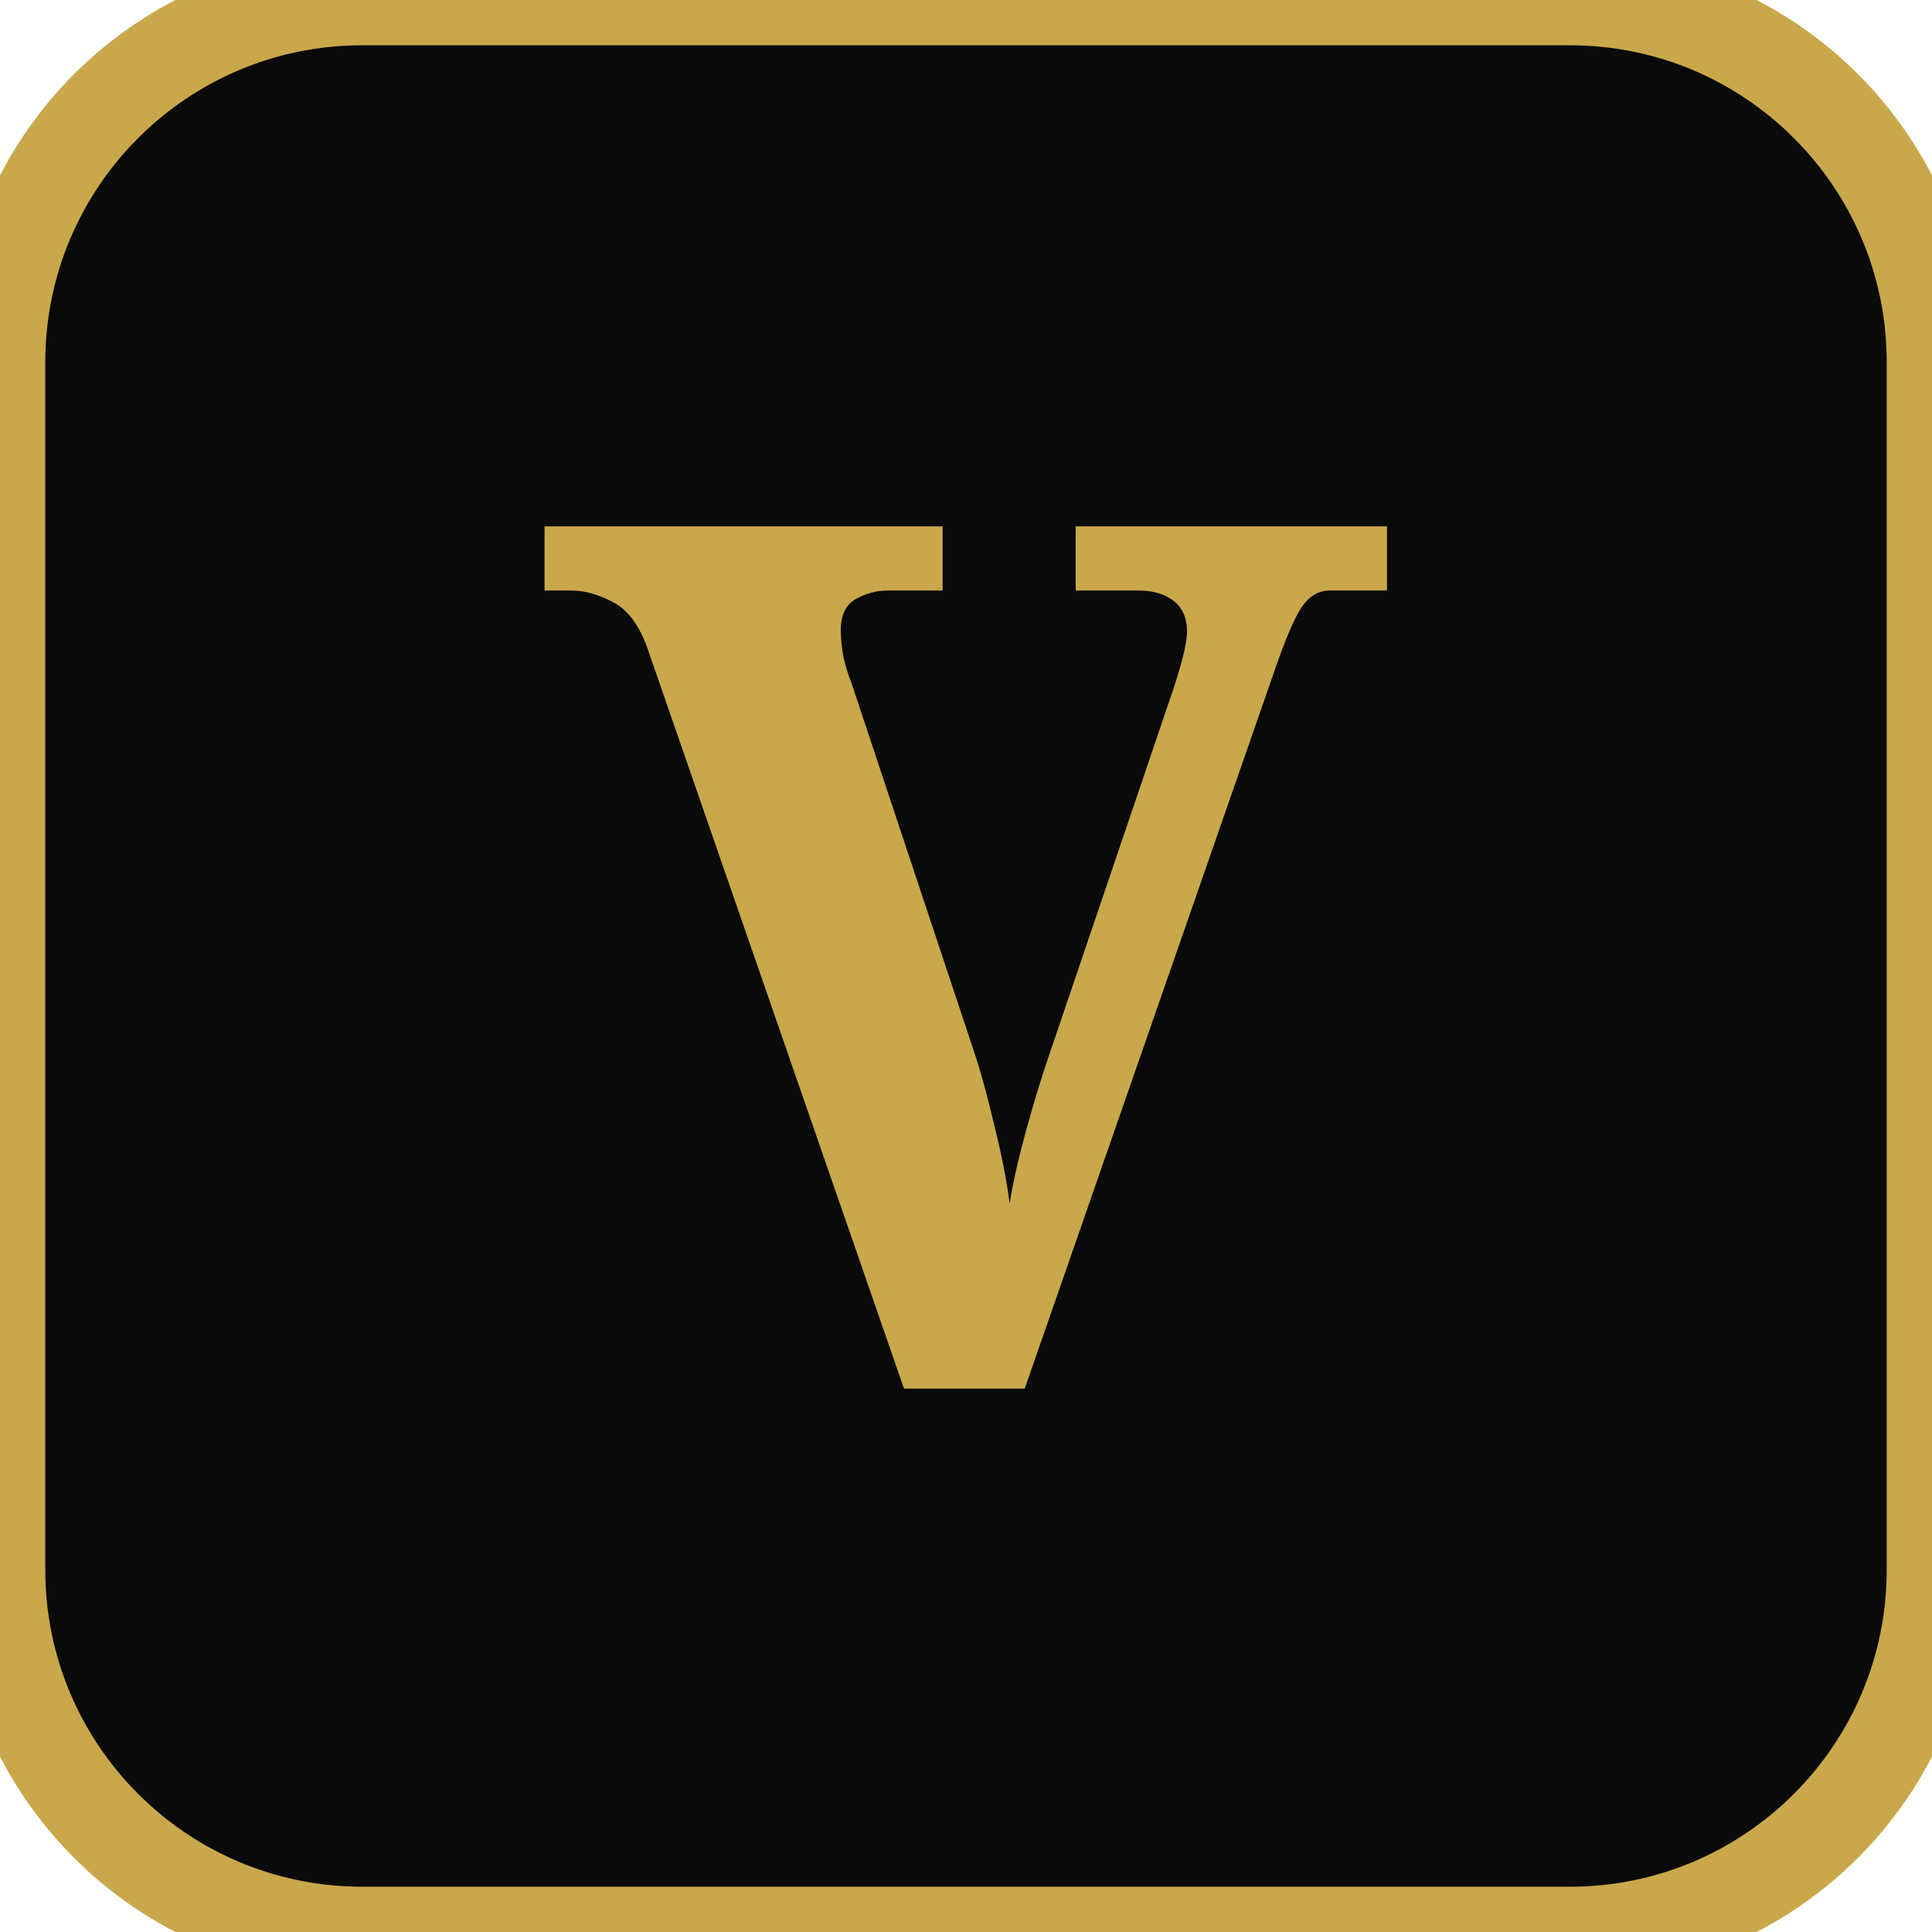
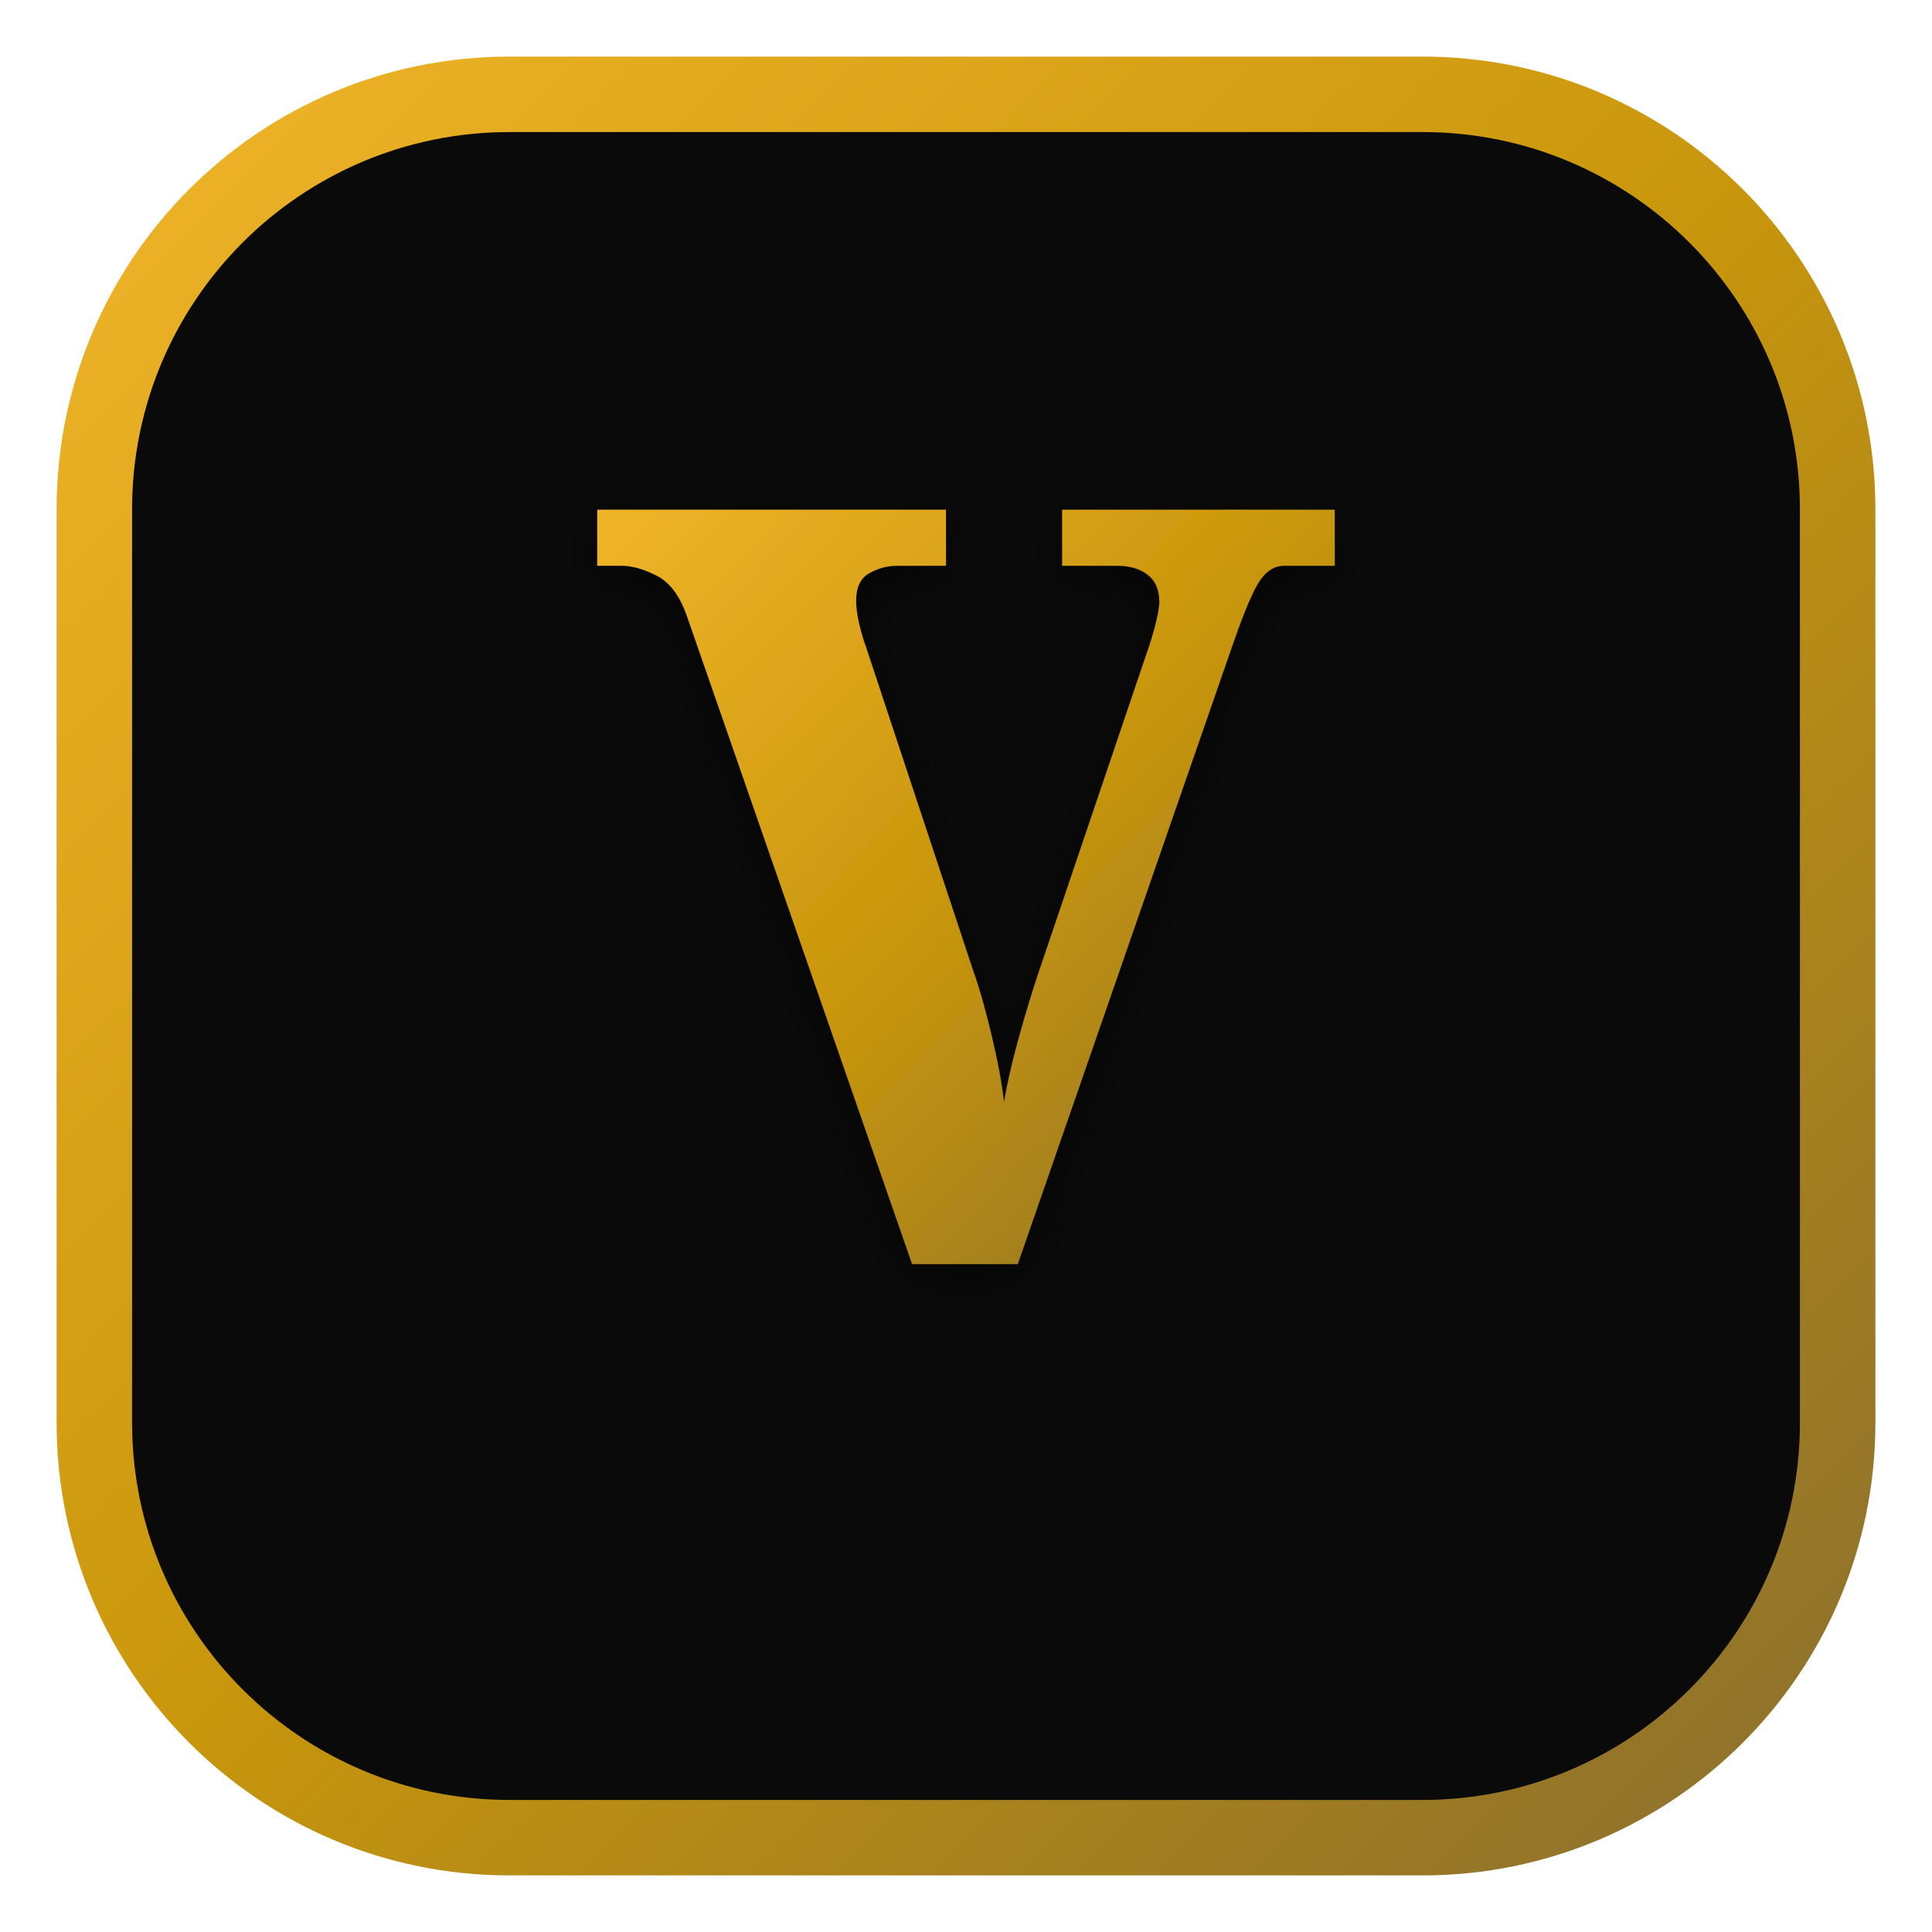
- <svg xmlns="http://www.w3.org/2000/svg" viewBox="0 0 32 32">
-   <rect width="32" height="32" rx="6" fill="#0A0A0A" stroke="#C9A84C" stroke-width="1.5" />
-   <text x="16" y="23" text-anchor="middle" font-family="'Cormorant Garamond', serif" font-size="20" font-weight="600" fill="#C9A84C">V</text>
+ <svg xmlns="http://www.w3.org/2000/svg" viewBox="0 0 512 512">
+   <defs>
+     <linearGradient id="goldGrad" x1="0%" y1="0%" x2="100%" y2="100%">
+       <stop offset="0%" style="stop-color:#F0B429;stop-opacity:1" />
+       <stop offset="50%" style="stop-color:#C8960C;stop-opacity:1" />
+       <stop offset="100%" style="stop-color:#8A6F2E;stop-opacity:1" />
+     </linearGradient>
+     <filter id="shadow" x="-20%" y="-20%" width="140%" height="140%">
+       <feGaussianBlur in="SourceAlpha" stdDeviation="10" />
+       <feOffset dx="0" dy="5" result="offsetblur" />
+       <feComponentTransfer>
+         <feFuncA type="linear" slope="0.5" />
+       </feComponentTransfer>
+       <feMerge>
+         <feMergeNode />
+         <feMergeNode in="SourceGraphic" />
+       </feMerge>
+     </filter>
+   </defs>
+   <rect x="25" y="25" width="462" height="462" rx="110" fill="#0A0A0A" />
+   <rect x="25" y="25" width="462" height="462" rx="110" fill="none" stroke="url(#goldGrad)" stroke-width="20" />
+   <text x="50%" y="335" text-anchor="middle" font-family="'Cormorant Garamond', serif" font-size="280" font-weight="600" fill="url(#goldGrad)" style="filter: drop-shadow(0px 4px 6px rgba(0,0,0,0.5));">V</text>
</svg>
